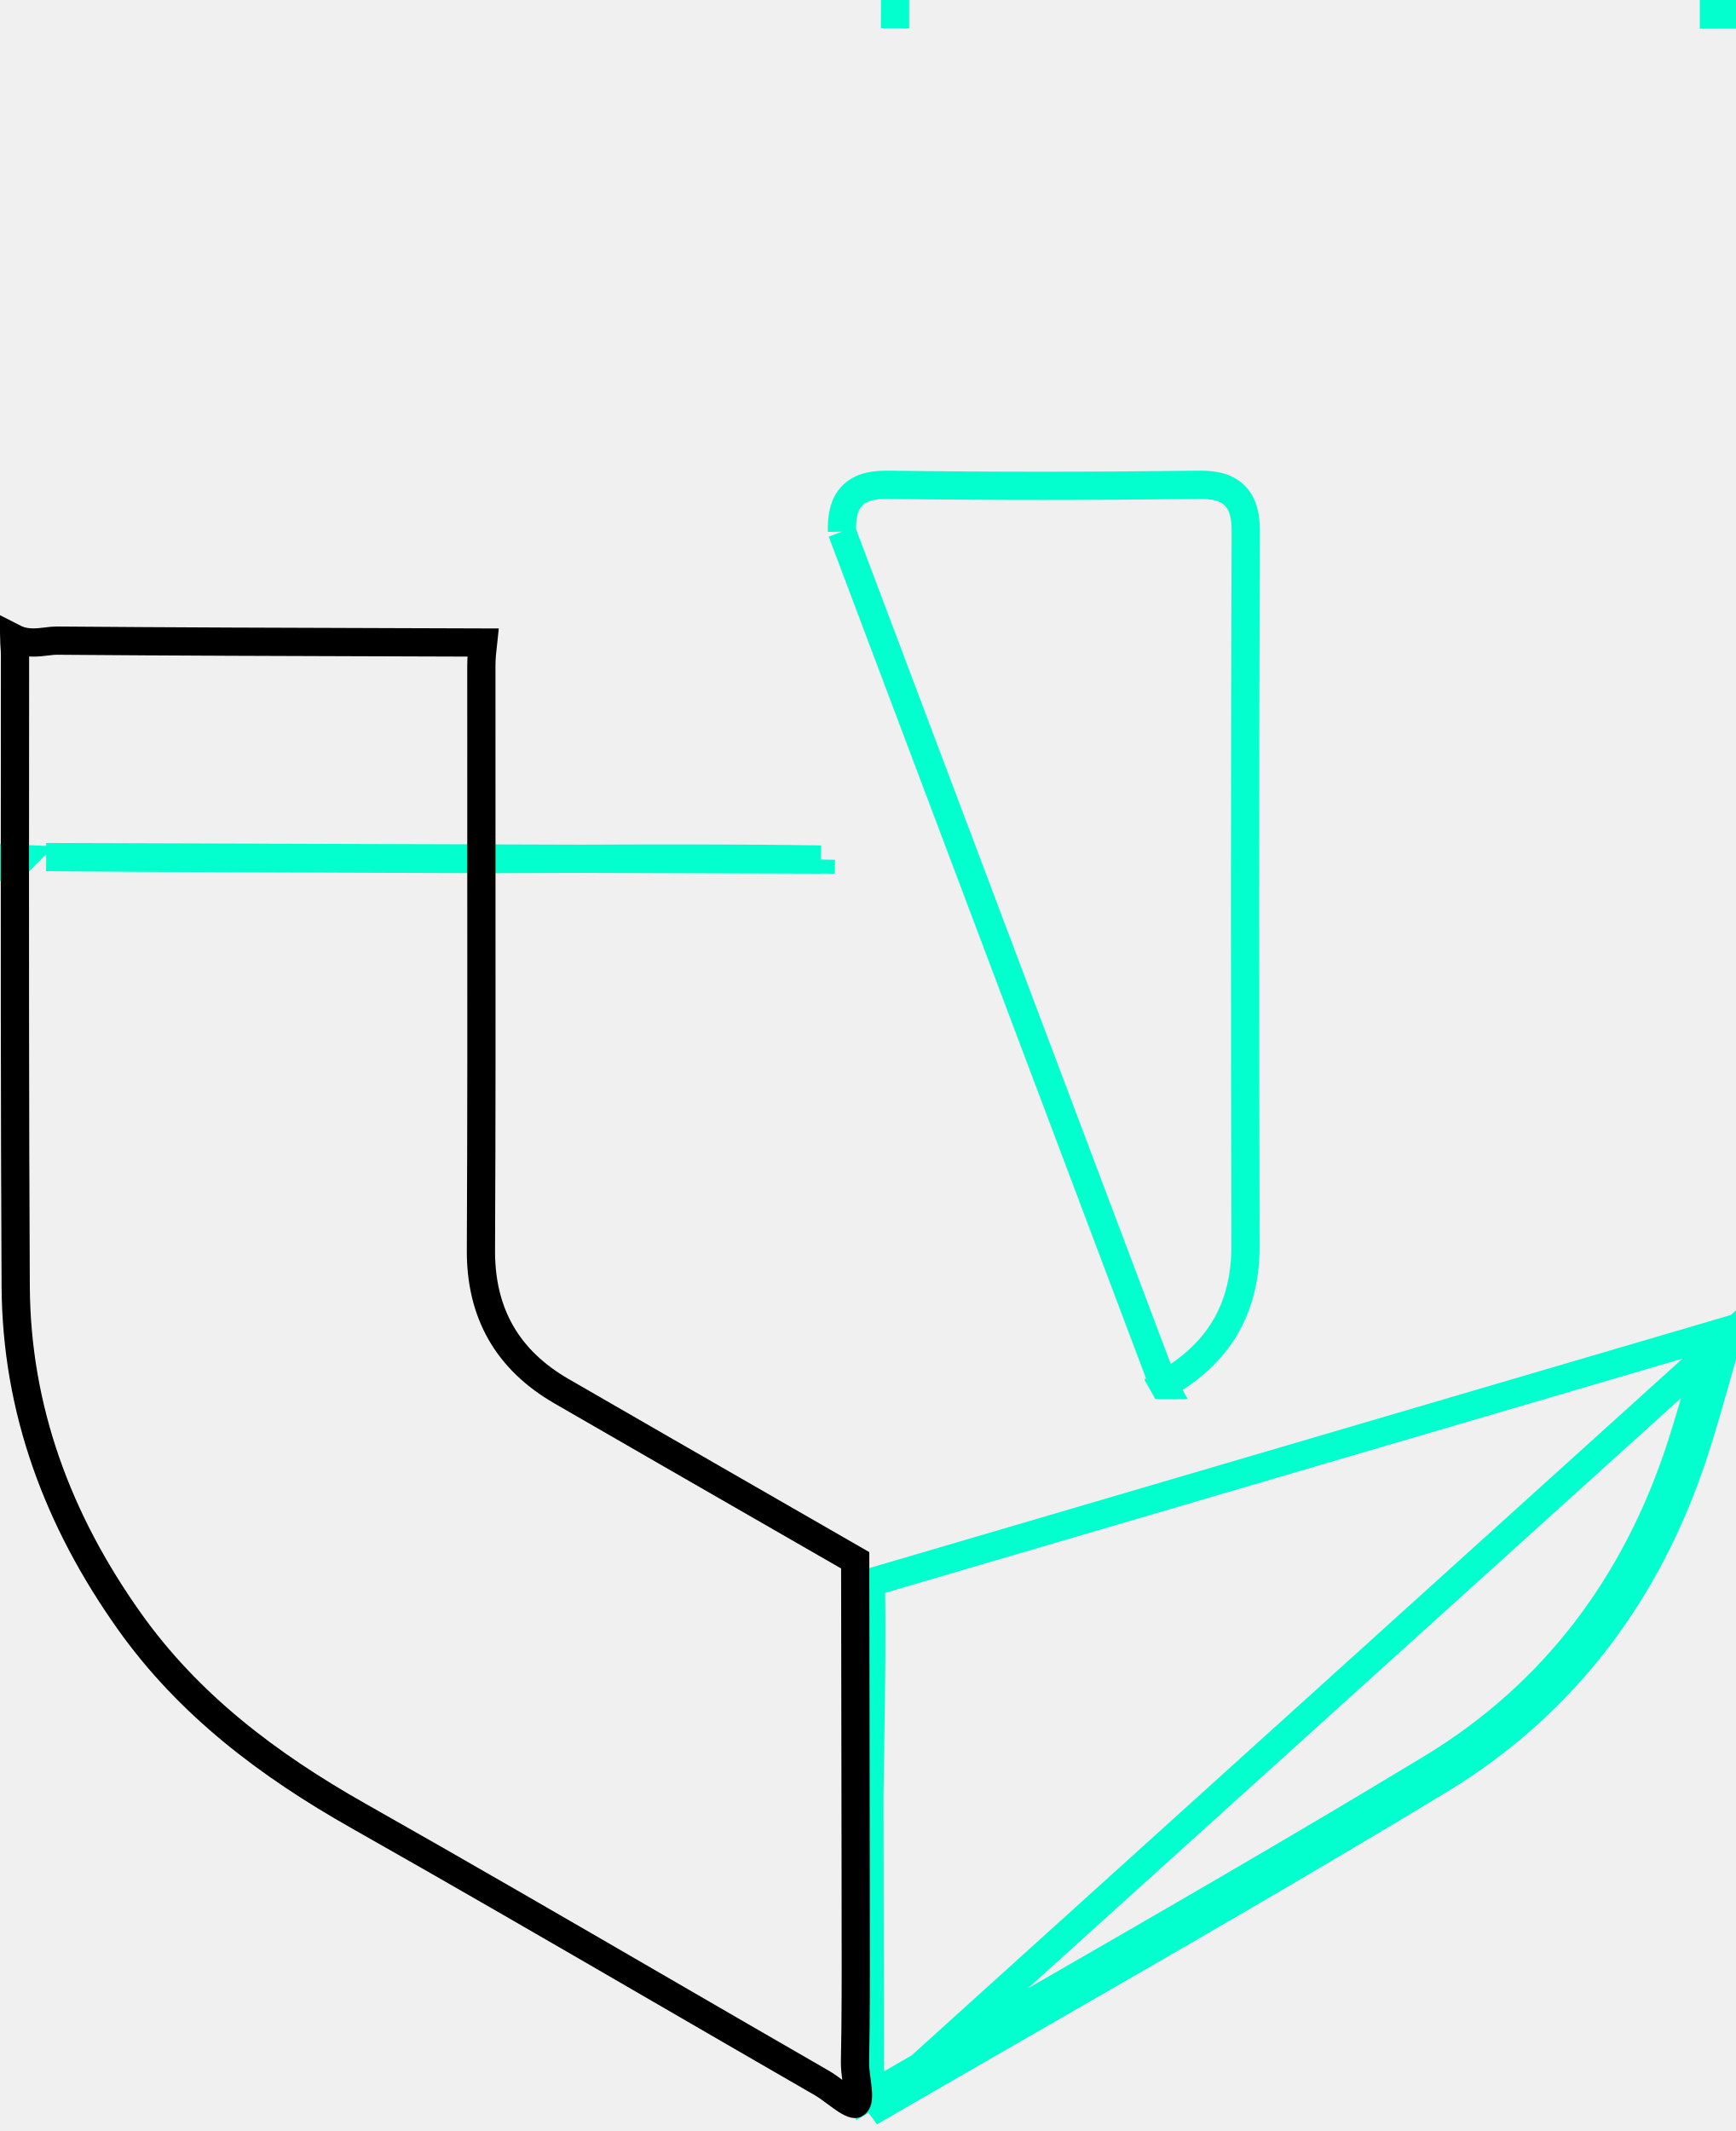
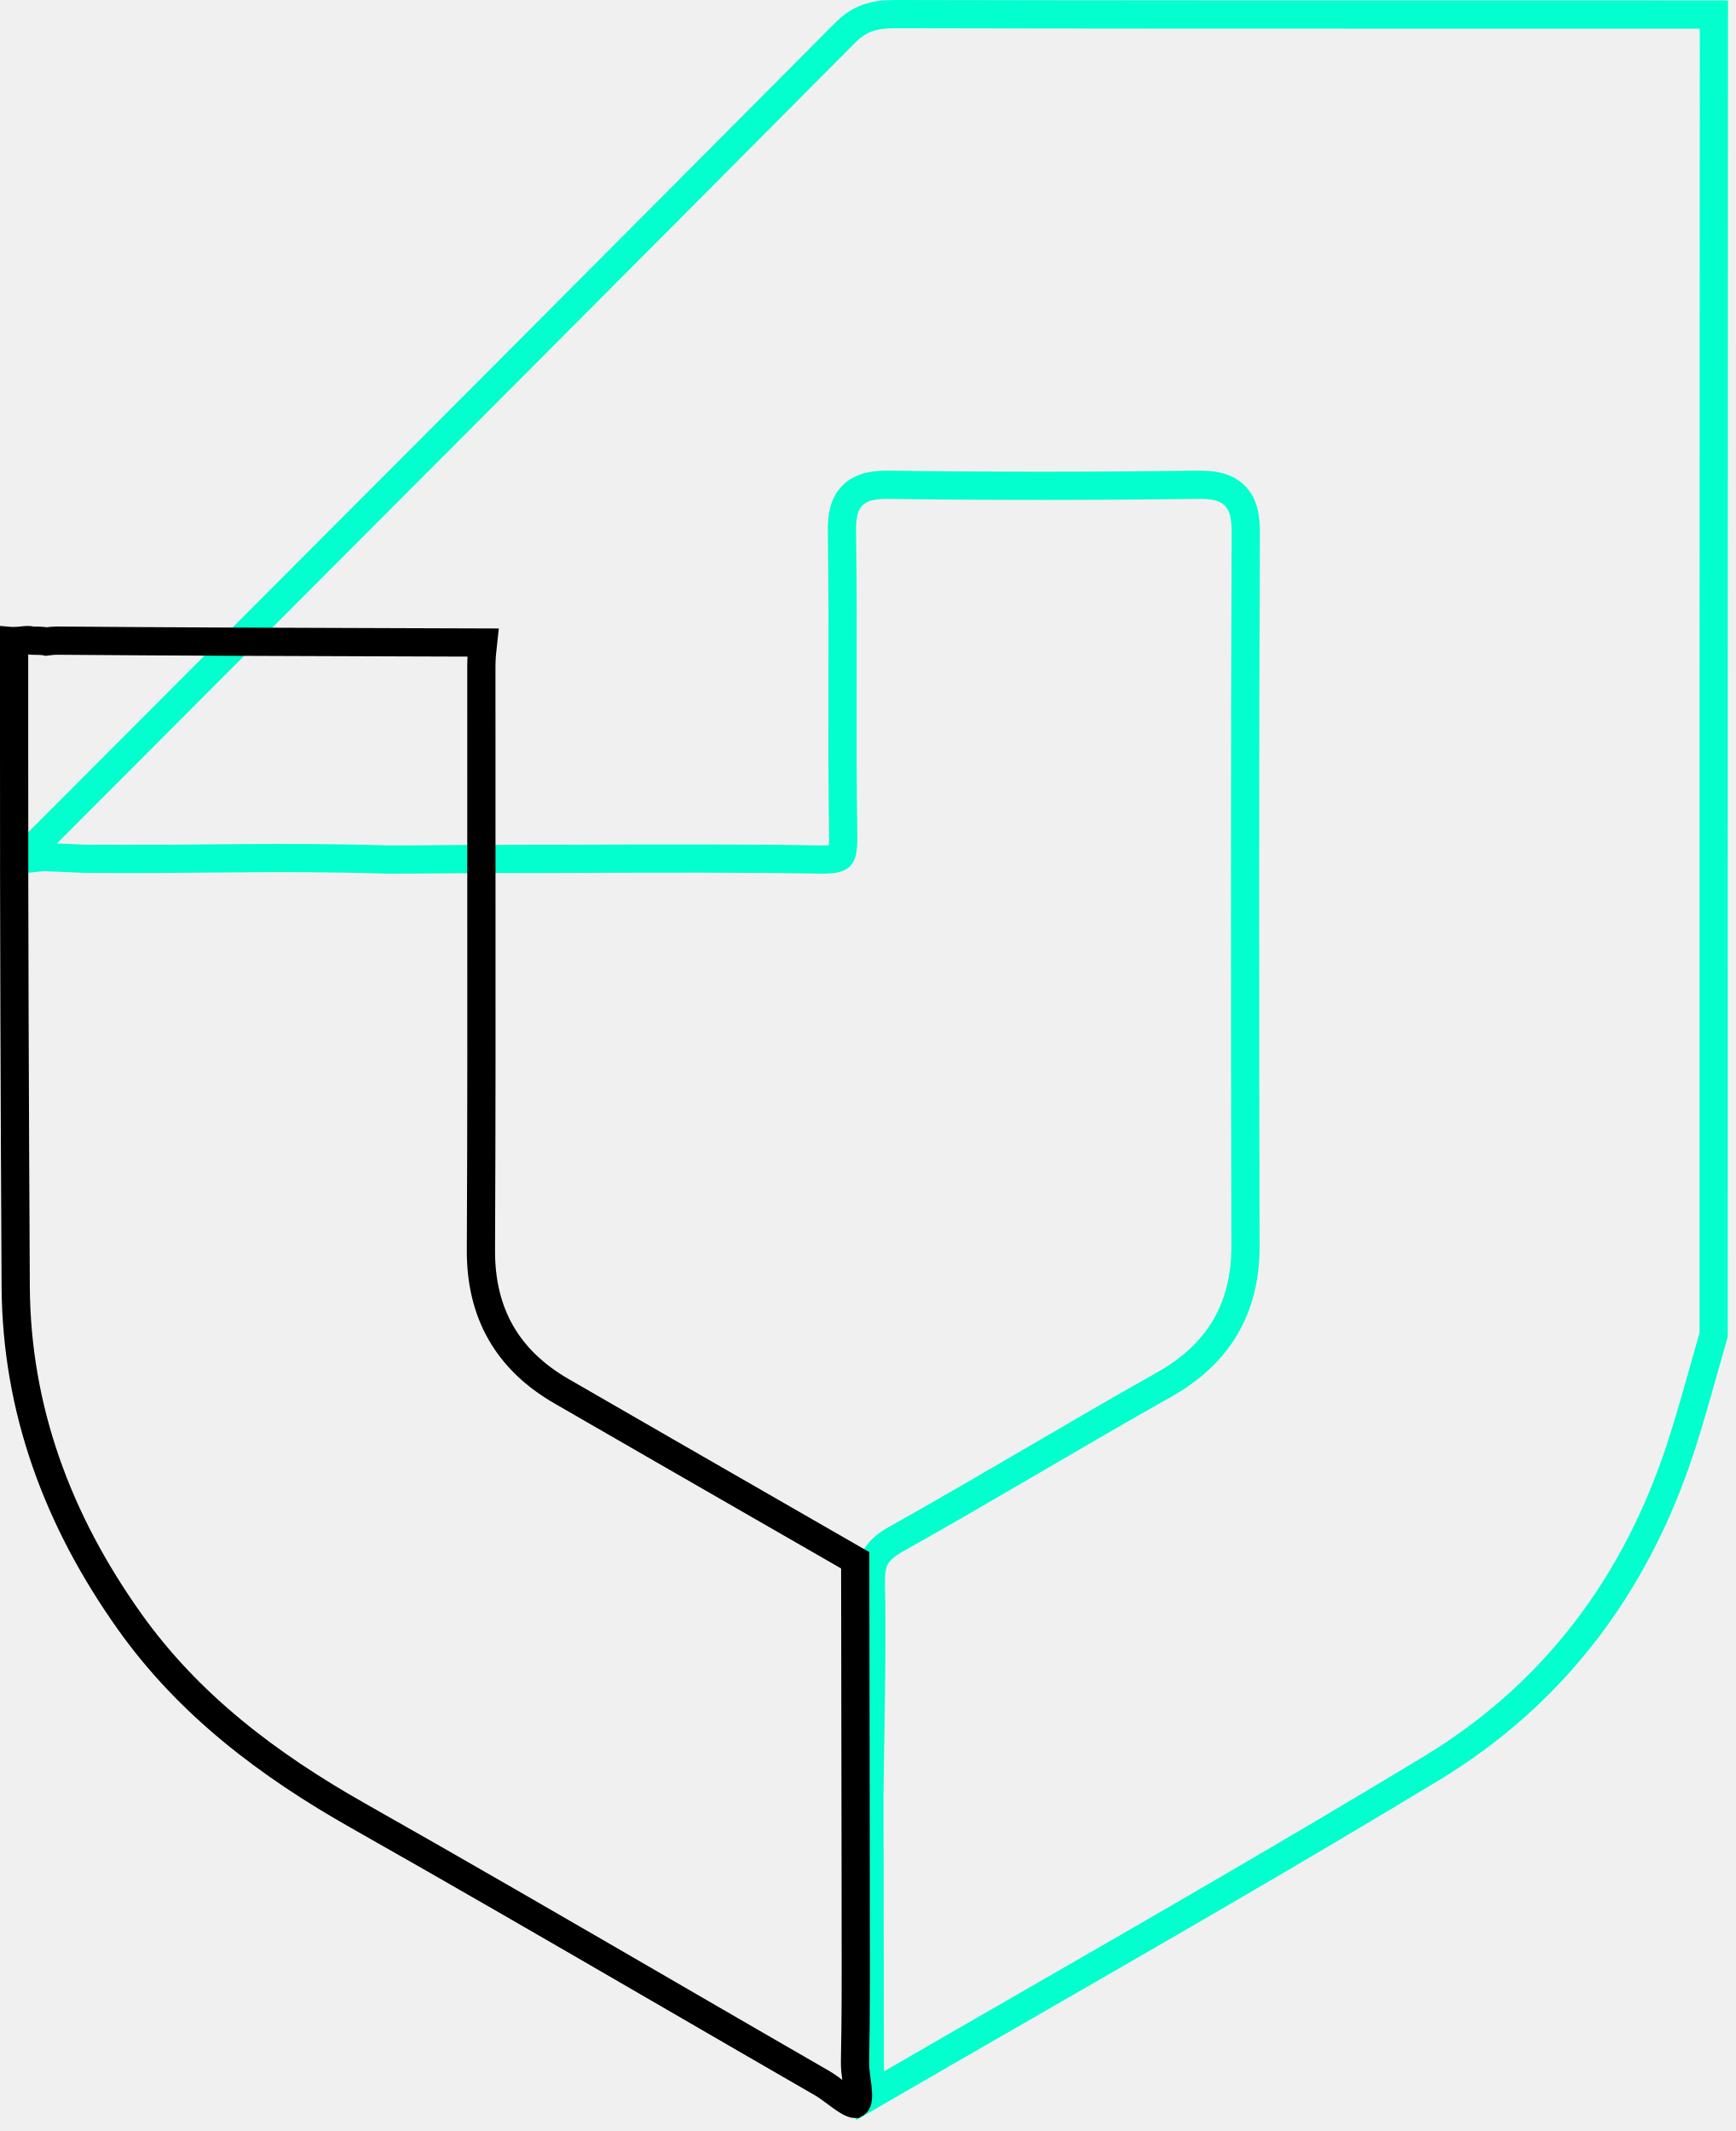
<svg xmlns="http://www.w3.org/2000/svg" width="123" height="151" viewBox="0 0 123 151" fill="none">
-   <path d="M61.718 112.122C61.796 115.74 61.736 119.368 61.677 122.973C61.654 124.356 61.631 125.737 61.616 127.112L61.634 138.522L61.65 148.508C65.342 146.367 69.038 144.239 72.733 142.113C82.357 136.573 91.969 131.04 101.458 125.294C110.139 120.038 115.96 112.259 119.126 102.538C119.717 100.722 120.232 98.892 120.753 97.041C120.982 96.225 121.213 95.404 121.452 94.579L61.718 112.122ZM61.718 112.122C61.718 112.122 61.718 112.122 61.718 112.122L60.718 112.143L61.718 112.122ZM82.465 98.135C84.376 97.062 85.846 95.726 86.83 94.063C87.815 92.398 88.275 90.472 88.272 88.279V88.278C88.23 71.412 88.224 54.546 88.29 37.68V37.679C88.293 36.713 88.165 35.736 87.468 35.076C86.783 34.428 85.81 34.339 84.896 34.351C77.606 34.447 70.317 34.453 63.029 34.351L63.028 34.351C62.121 34.339 61.14 34.417 60.458 35.066C59.761 35.73 59.655 36.717 59.67 37.674M82.465 98.135L59.67 37.674M82.465 98.135L81.975 97.263L82.466 98.135C82.465 98.135 82.465 98.135 82.465 98.135ZM59.67 37.674C59.67 37.674 59.67 37.674 59.67 37.674L60.67 37.658L59.67 37.674ZM58.18 60.906C52.443 60.81 46.697 60.831 40.964 60.852C38.798 60.86 36.633 60.868 34.472 60.87M58.18 60.906L3.274 60.731C11.441 60.798 19.611 60.823 27.782 60.849C30.012 60.855 32.242 60.862 34.472 60.87M58.18 60.906L58.163 61.892L58.18 60.906C58.18 60.906 58.18 60.906 58.18 60.906ZM34.472 60.87C34.473 60.87 34.474 60.87 34.474 60.87L34.471 61.87L34.47 60.87C34.471 60.87 34.471 60.87 34.472 60.87ZM73.222 142.985C69.362 145.207 65.503 147.428 61.651 149.663L122.452 94.721C122.204 95.575 121.963 96.431 121.722 97.288C121.198 99.15 120.674 101.011 120.077 102.848C116.843 112.776 110.88 120.758 101.976 126.15C92.477 131.902 82.849 137.444 73.222 142.985ZM121.47 0.03C121.47 0.363 121.47 0.697 121.47 1.03C121.803 1.03 122.136 1.03 122.47 1.03C122.47 0.697 122.47 0.363 122.47 0.03C122.137 0.03 121.803 0.03 121.47 0.03ZM63.433 1C63.434 1 63.434 1 63.434 1C63.435 1 63.435 1 63.435 1V0.001L63.433 1ZM0.715 61.678C0.986 61.406 1.257 61.134 1.528 60.863C1.353 60.855 1.242 60.824 1.162 60.783C1.087 60.744 0.979 60.665 0.857 60.462L0 60.978L0.685 61.662C0.695 61.667 0.705 61.672 0.715 61.678Z" stroke="#02FFCD" stroke-width="2" />
-   <path d="M1 45.226C1.433 45.447 1.872 45.515 2.256 45.526C2.63 45.536 2.999 45.491 3.285 45.456C3.599 45.418 3.818 45.392 4.012 45.394L4.015 45.394C12.22 45.461 20.429 45.486 28.633 45.511C30.5 45.517 32.366 45.523 34.232 45.529C34.171 46.07 34.115 46.646 34.115 47.197C34.111 51.959 34.114 56.718 34.117 61.477C34.123 70.516 34.129 79.551 34.085 88.591L34.085 88.592C34.075 90.796 34.532 92.747 35.499 94.436C36.467 96.124 37.911 97.49 39.787 98.574L39.787 98.574C44.73 101.43 49.676 104.273 54.623 107.117C56.618 108.265 58.614 109.412 60.61 110.56L60.627 121.434L60.645 132.881C60.645 132.882 60.645 132.883 60.645 132.883C60.643 134.129 60.646 135.373 60.648 136.614C60.655 139.775 60.662 142.924 60.597 146.078L60.597 146.08C60.589 146.497 60.643 146.931 60.691 147.296C60.697 147.341 60.703 147.385 60.709 147.429C60.754 147.763 60.791 148.047 60.804 148.314C60.832 148.941 60.701 149.032 60.607 149.084L60.607 149.084C60.604 149.085 60.606 149.084 60.606 149.084C60.602 149.085 60.577 149.086 60.525 149.074C60.406 149.045 60.228 148.966 59.973 148.804C59.744 148.658 59.51 148.484 59.242 148.285C59.215 148.265 59.187 148.244 59.159 148.223C58.874 148.011 58.543 147.768 58.209 147.576C54.416 145.392 50.626 143.194 46.834 140.996C39.707 136.863 32.574 132.727 25.402 128.671L25.402 128.671C19.015 125.061 13.364 120.792 9.16 114.865L9.16 114.865C4.099 107.735 1.16 99.883 1.113 91.147C1.046 78.468 1.053 65.789 1.061 53.106C1.062 50.869 1.063 48.632 1.064 46.395V46.394C1.064 46.156 1.045 45.906 1.029 45.703C1.025 45.663 1.022 45.624 1.02 45.588C1.009 45.45 1.002 45.331 1 45.226Z" stroke="black" stroke-width="2" />
+   <g clip-path="url(#clip0_240:14)">
+     <path d="M72.733 142.113C69.038 144.239 65.342 146.367 61.65 148.508L61.634 138.522L61.616 127.112C61.631 125.737 61.654 124.356 61.677 122.973L61.677 122.964C61.736 119.362 61.796 115.737 61.718 112.122C61.699 111.249 61.845 110.695 62.097 110.279C62.353 109.855 62.786 109.462 63.551 109.034C66.734 107.251 69.885 105.414 73.025 103.58L73.277 103.433C76.336 101.647 79.387 99.866 82.465 98.135C84.376 97.062 85.846 95.726 86.83 94.063C87.815 92.398 88.275 90.472 88.272 88.279C88.23 71.412 88.224 54.546 88.29 37.68C88.293 36.714 88.165 35.736 87.468 35.076C86.783 34.428 85.81 34.339 84.896 34.351C77.606 34.447 70.317 34.453 63.029 34.351C62.121 34.339 61.14 34.417 60.458 35.066C59.761 35.73 59.655 36.717 59.67 37.674C59.726 41.216 59.72 44.759 59.713 48.312L59.713 48.316L59.713 48.436C59.706 52.028 59.7 55.63 59.76 59.231C59.779 60.261 59.64 60.564 59.547 60.666C59.482 60.739 59.235 60.924 58.18 60.906C52.442 60.81 46.697 60.831 40.964 60.852L40.961 60.852C38.796 60.86 36.633 60.868 34.472 60.87C32.242 60.862 29.73 60.913 27.5 60.906C19.5 60.666 14.171 60.919 6 60.852L3.275 60.732L3.274 60.731C2.942 60.728 2.603 60.769 2.338 60.802L2.285 60.808C1.983 60.845 1.758 60.869 1.556 60.864L1.528 60.863C4.875 57.509 8.222 54.156 11.569 50.802L12.557 49.812C28.348 33.993 44.142 18.169 59.901 2.319C60.918 1.295 61.929 1 63.434 1C77.49 1.03 91.545 1.03 105.602 1.029L105.602 1.029C110.891 1.029 116.18 1.028 121.47 1.03C121.452 32.199 121.452 63.386 121.452 94.579C121.213 95.404 120.982 96.225 120.753 97.041C120.232 98.892 119.717 100.721 119.127 102.538C115.96 112.259 110.139 120.038 101.458 125.294C91.987 131.029 82.392 136.552 72.787 142.082L72.733 142.113Z" stroke="#02FFCD" stroke-width="2" />
+     <path d="M2.26 45.395C1.866 45.263 1.5 45.5 0.358 45.395L1 46.5C0.999 48.737 1.001 50.763 1 53C0.993 65.682 1.046 78.465 1.113 91.147C1.16 99.883 4.099 107.735 9.16 114.865C13.364 120.792 19.015 125.061 25.402 128.671C32.574 132.727 39.707 136.863 46.835 140.996L47.787 141.548C51.26 143.562 54.732 145.575 58.208 147.576C58.543 147.768 58.874 148.011 59.159 148.223C59.187 148.244 59.215 148.265 59.242 148.285L59.248 148.29C59.514 148.487 59.746 148.66 59.973 148.804C60.228 148.966 60.406 149.045 60.525 149.074C60.576 149.086 60.601 149.085 60.606 149.084H60.607C60.701 149.032 60.832 148.941 60.804 148.314C60.791 148.047 60.754 147.763 60.709 147.429C60.703 147.387 60.698 147.343 60.692 147.3L60.691 147.296C60.643 146.931 60.589 146.497 60.597 146.08V146.078C60.662 142.926 60.655 139.778 60.648 136.618L60.648 136.614L60.648 136.538C60.646 135.322 60.643 134.104 60.645 132.883L60.645 132.881L60.627 121.434L60.61 110.56C58.614 109.412 56.619 108.265 54.623 107.117C49.677 104.274 44.73 101.43 39.787 98.575C37.911 97.49 36.467 96.125 35.499 94.436C34.532 92.748 34.075 90.796 34.085 88.592C34.129 79.551 34.123 70.516 34.117 61.476V61.47C34.114 56.714 34.111 51.957 34.115 47.197C34.115 46.646 34.171 46.07 34.232 45.53C32.366 45.523 30.5 45.517 28.633 45.512L28.623 45.512C20.422 45.486 12.216 45.461 4.015 45.394L4.012 45.394C3.818 45.392 3.599 45.419 3.285 45.457C3 45.395 2.635 45.405 2.26 45.395Z" stroke="black" stroke-width="2" />
+   </g>
+   <defs>
+     <clipPath id="clip0_240:14">
+       <rect width="123" height="151" fill="white" />
+     </clipPath>
+   </defs>
</svg>
